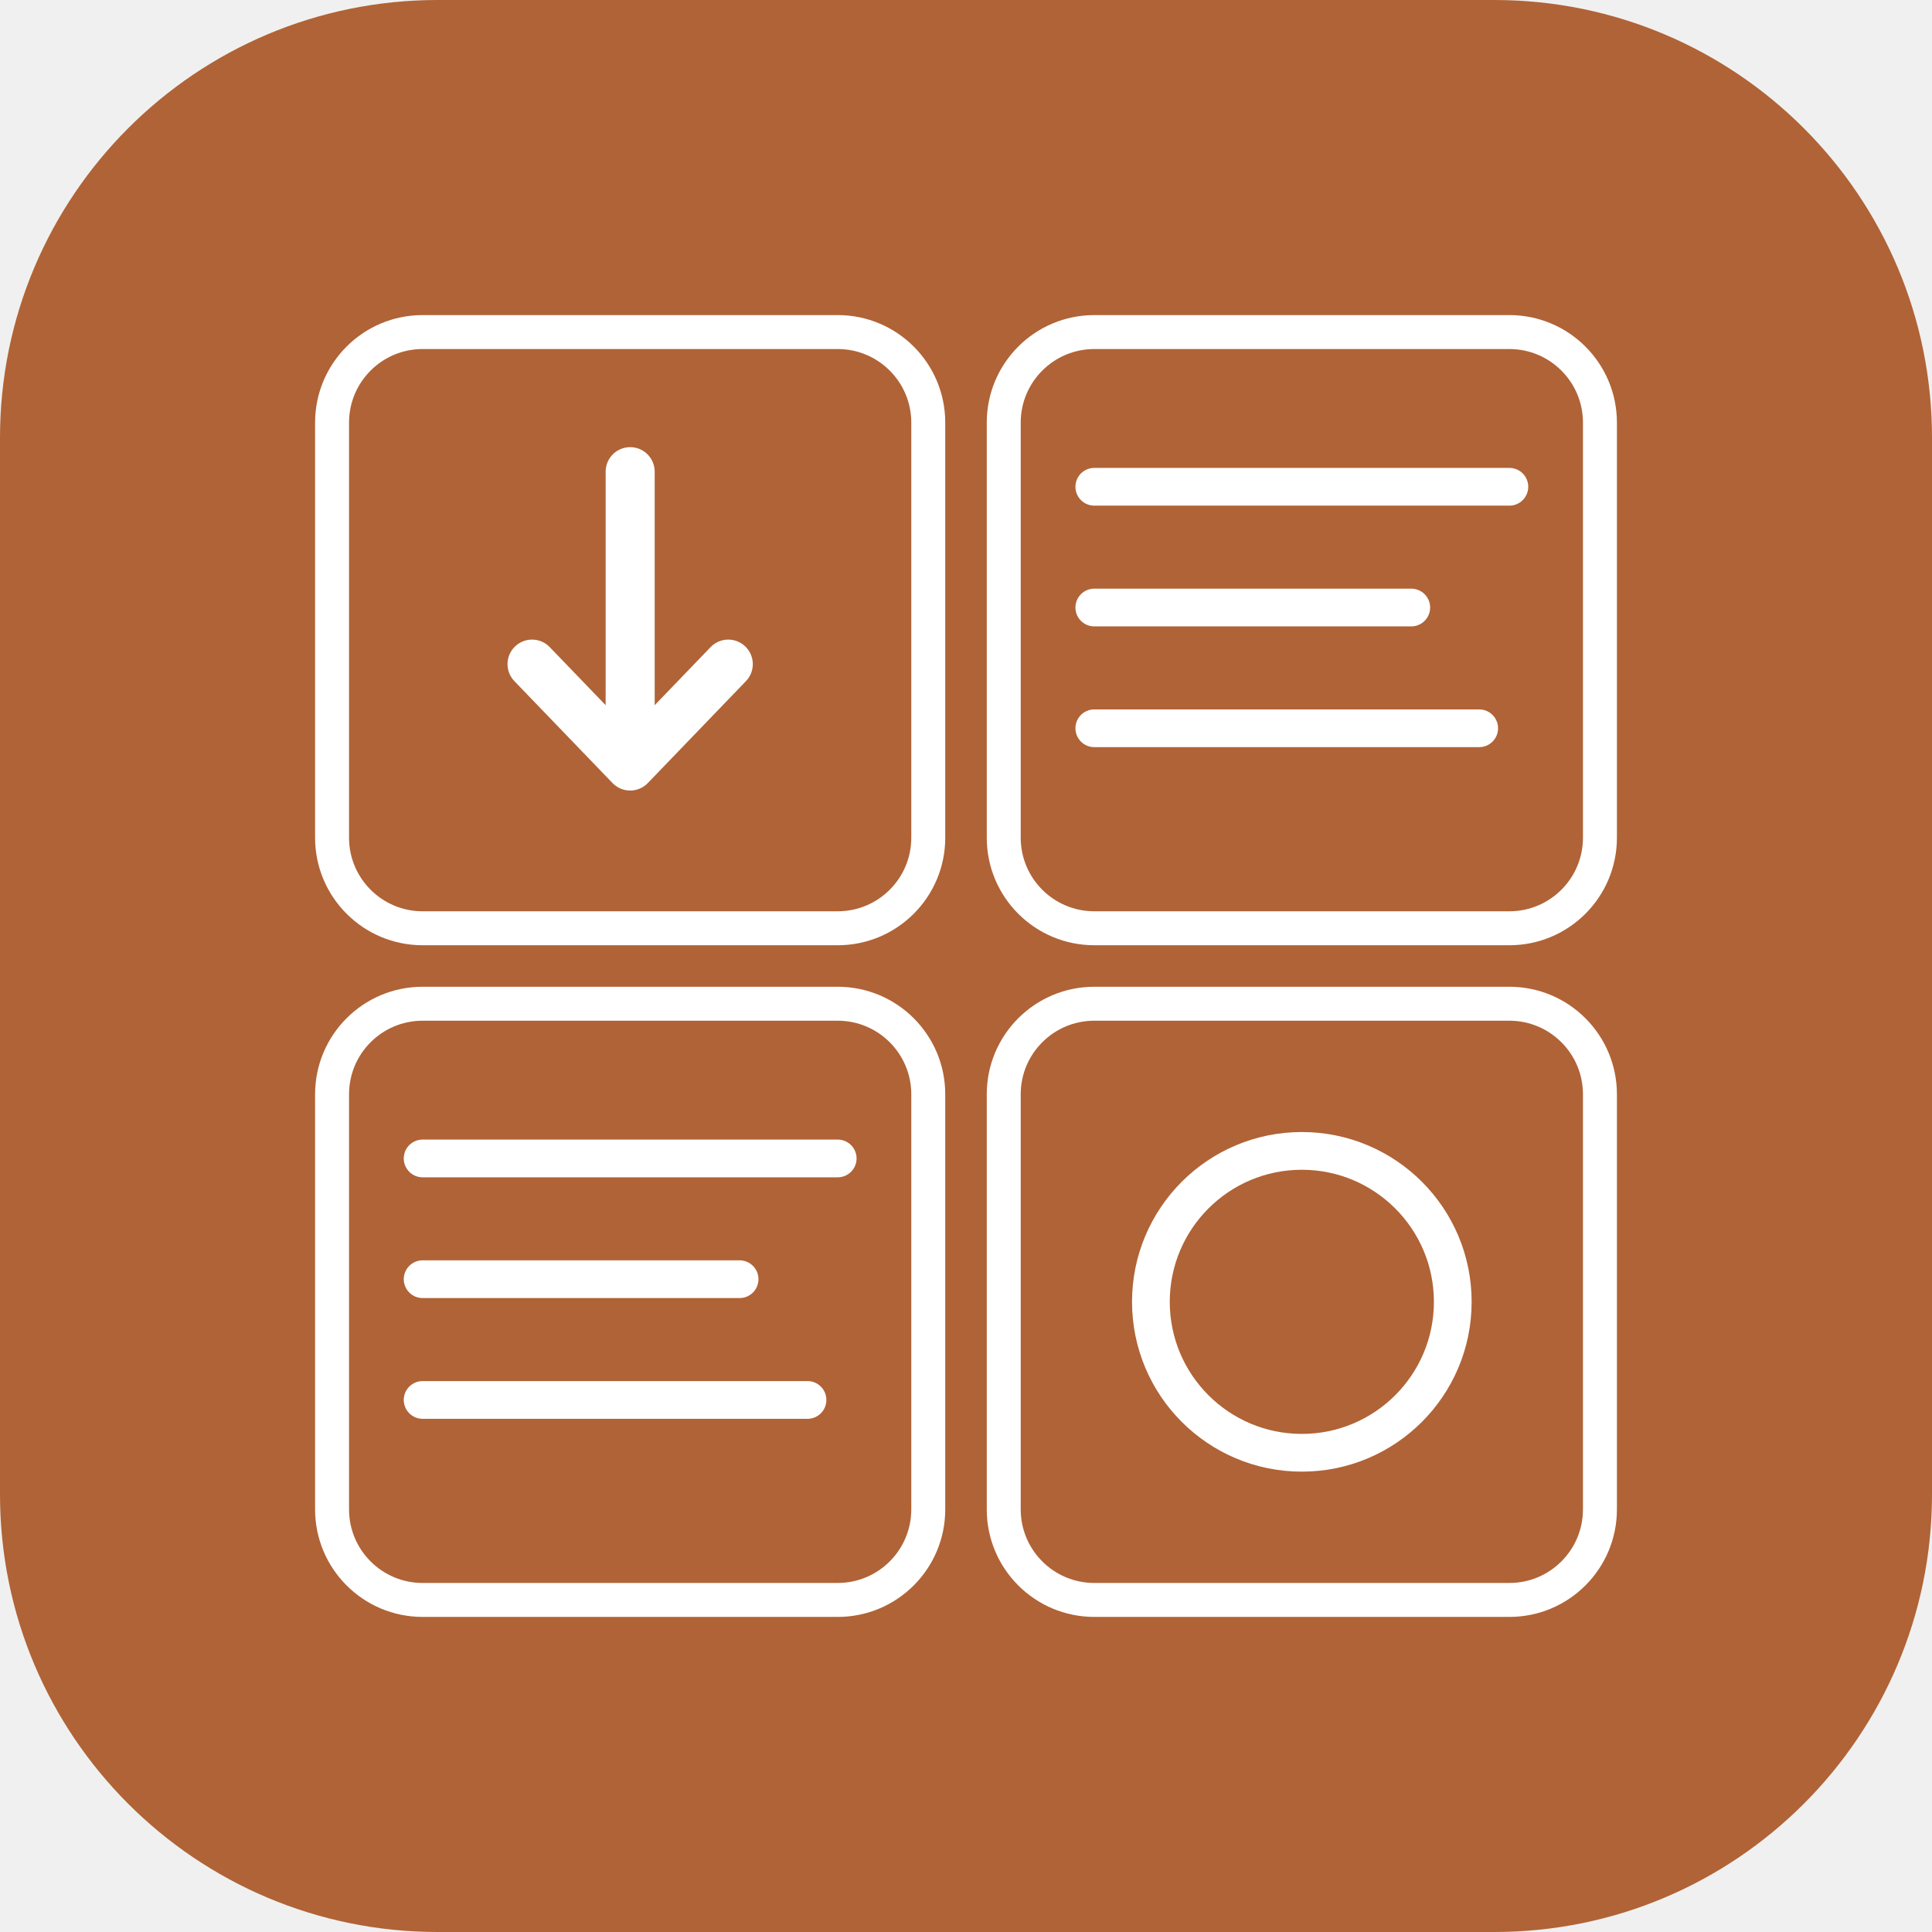
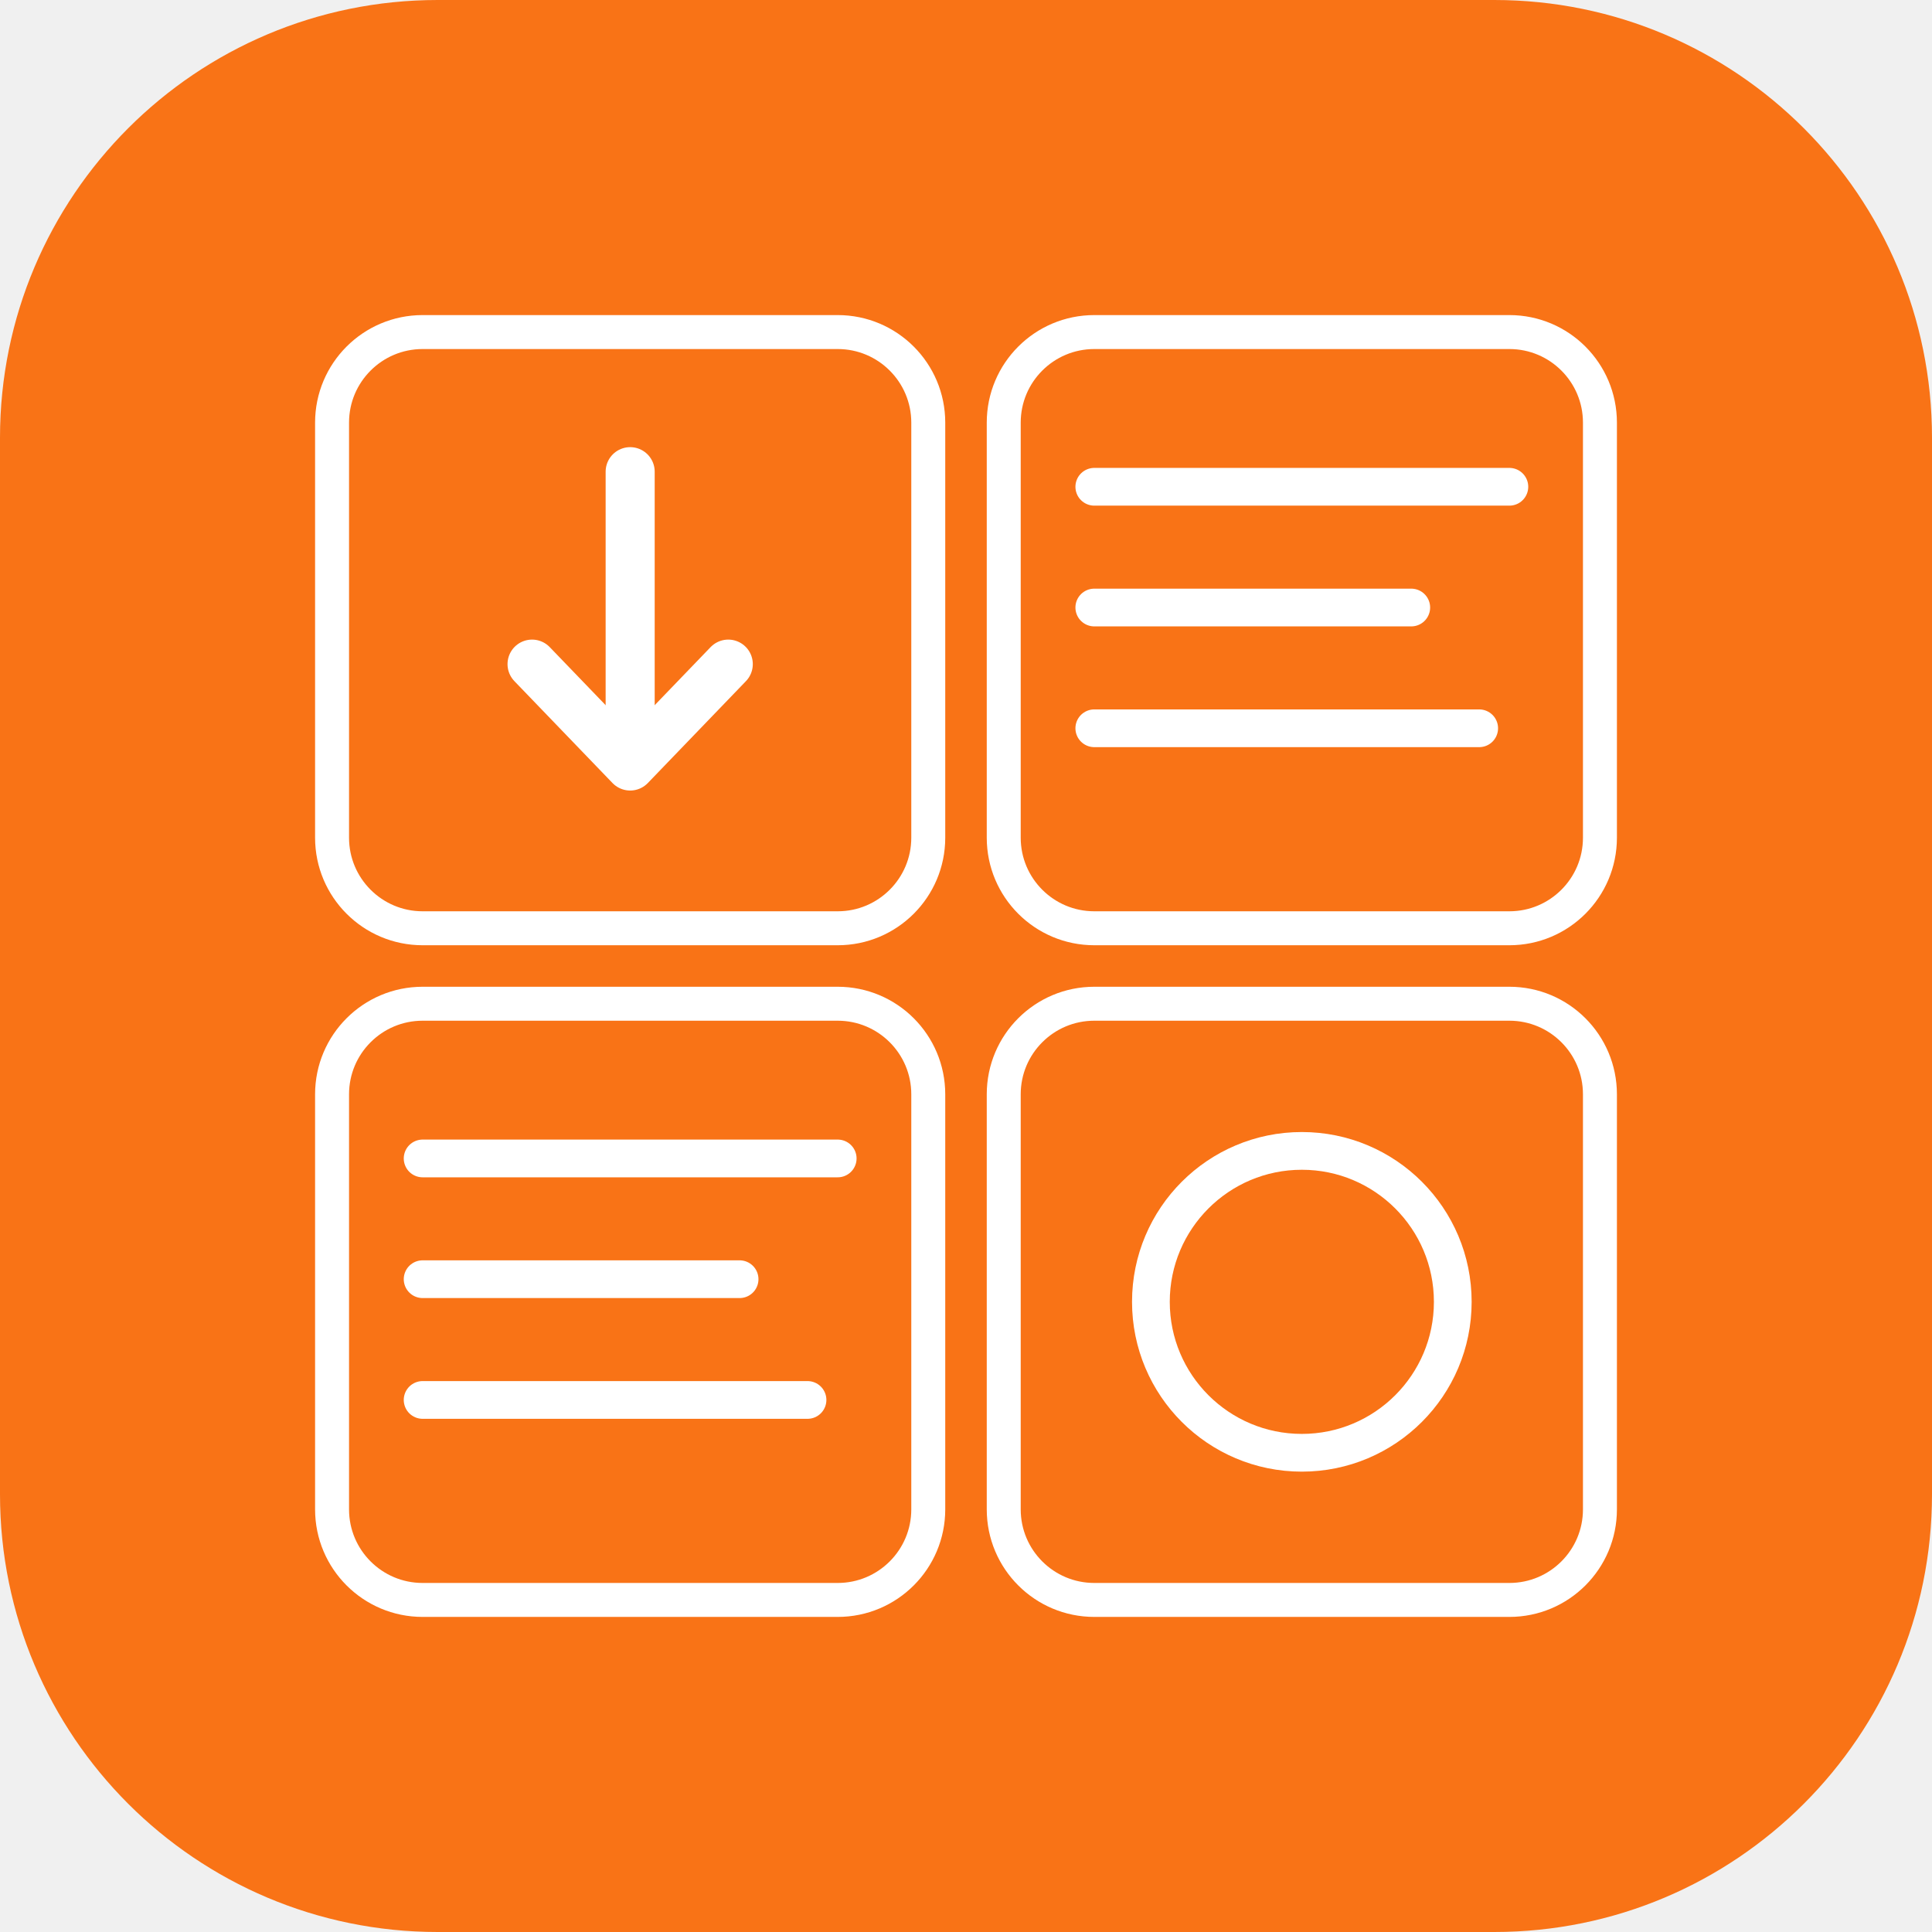
<svg xmlns="http://www.w3.org/2000/svg" width="1024" height="1024" viewBox="0 0 1024 1024">
-   <rect x="0" y="0" width="1024" height="1024" rx="232" fill="#b06336" />
+   <rect x="0" y="0" width="1024" height="1024" rx="232" fill="#f97316" />
  <g fill="none" stroke="#ffffff" stroke-linecap="round" stroke-linejoin="round">
    <rect x="176" y="176" width="316" height="316" rx="48" stroke-width="18" />
    <rect x="532" y="176" width="316" height="316" rx="48" stroke-width="18" />
    <rect x="176" y="532" width="316" height="316" rx="48" stroke-width="18" />
    <rect x="532" y="532" width="316" height="316" rx="48" stroke-width="18" />
    <path d="M334 250 V404" stroke-width="26" />
    <path d="M282 352 L334 406 L386 352" stroke-width="26" />
    <path d="M580 258 H800" stroke-width="20" />
    <path d="M580 322 H748" stroke-width="20" />
    <path d="M580 386 H784" stroke-width="20" />
    <path d="M224 614 H444" stroke-width="20" />
    <path d="M224 678 H392" stroke-width="20" />
    <path d="M224 742 H428" stroke-width="20" />
    <circle cx="690" cy="690" r="80" stroke-width="20" />
  </g>
</svg>
